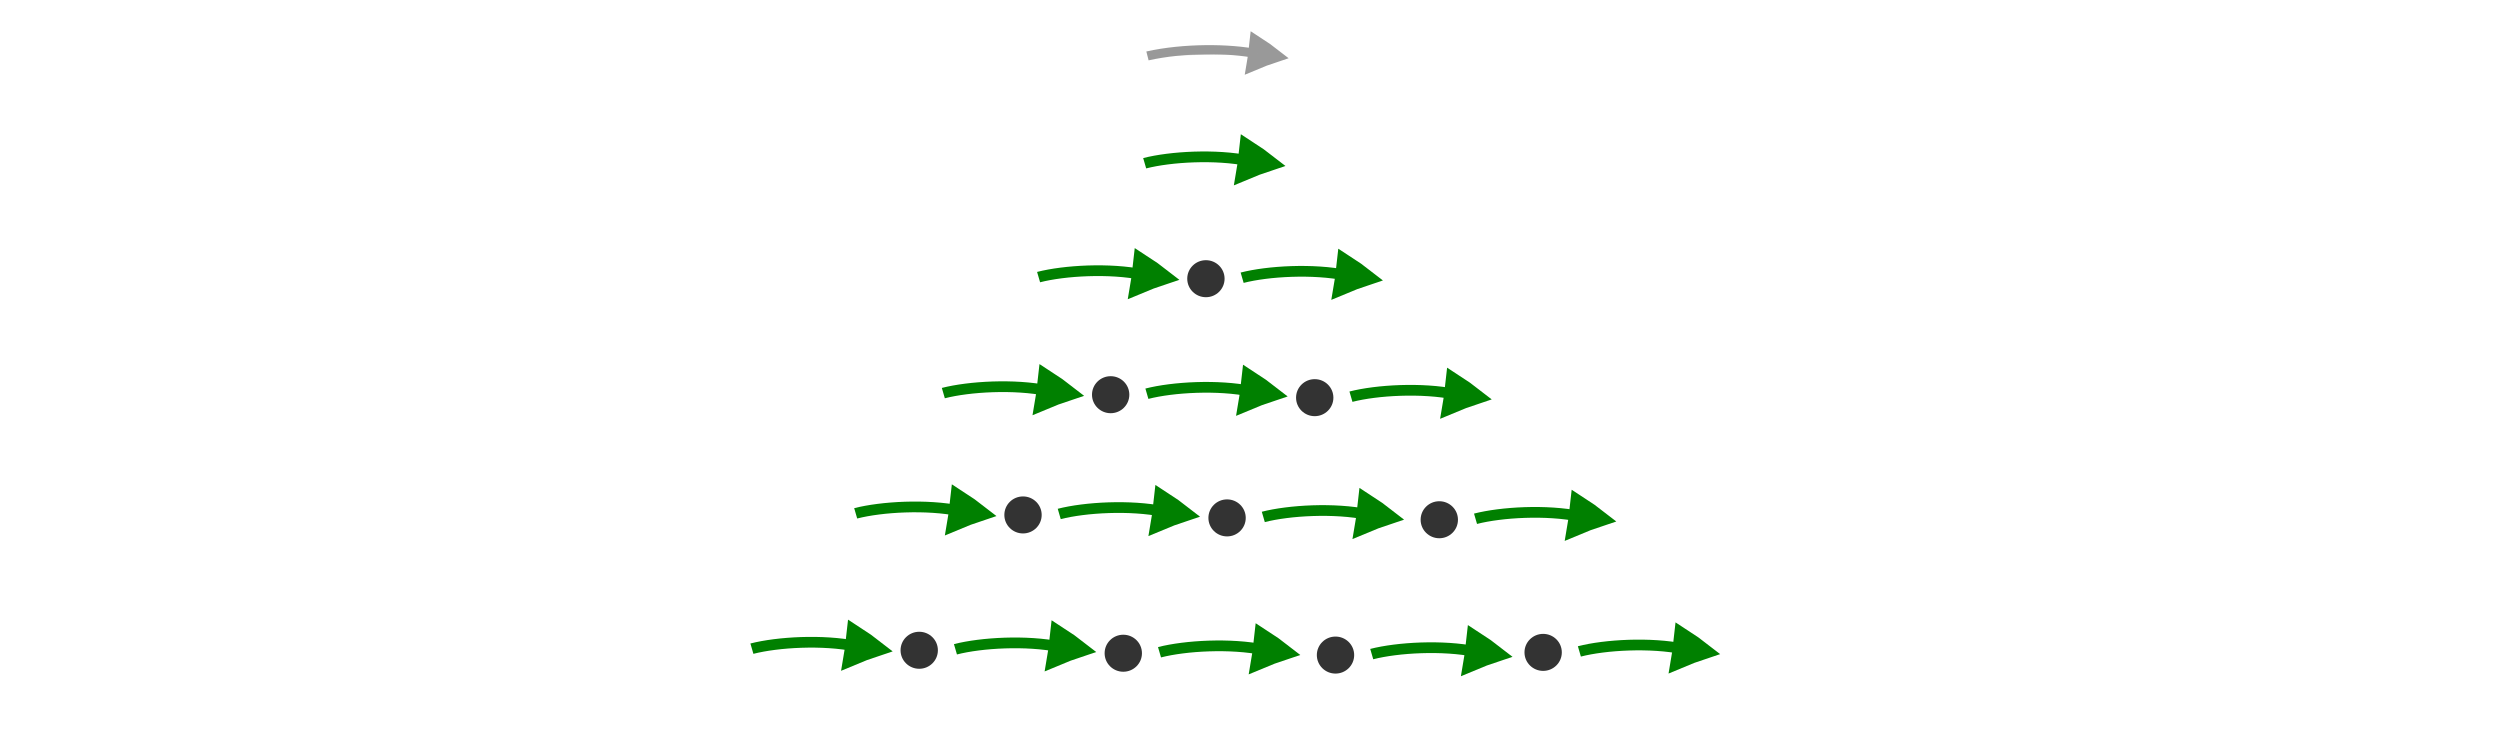
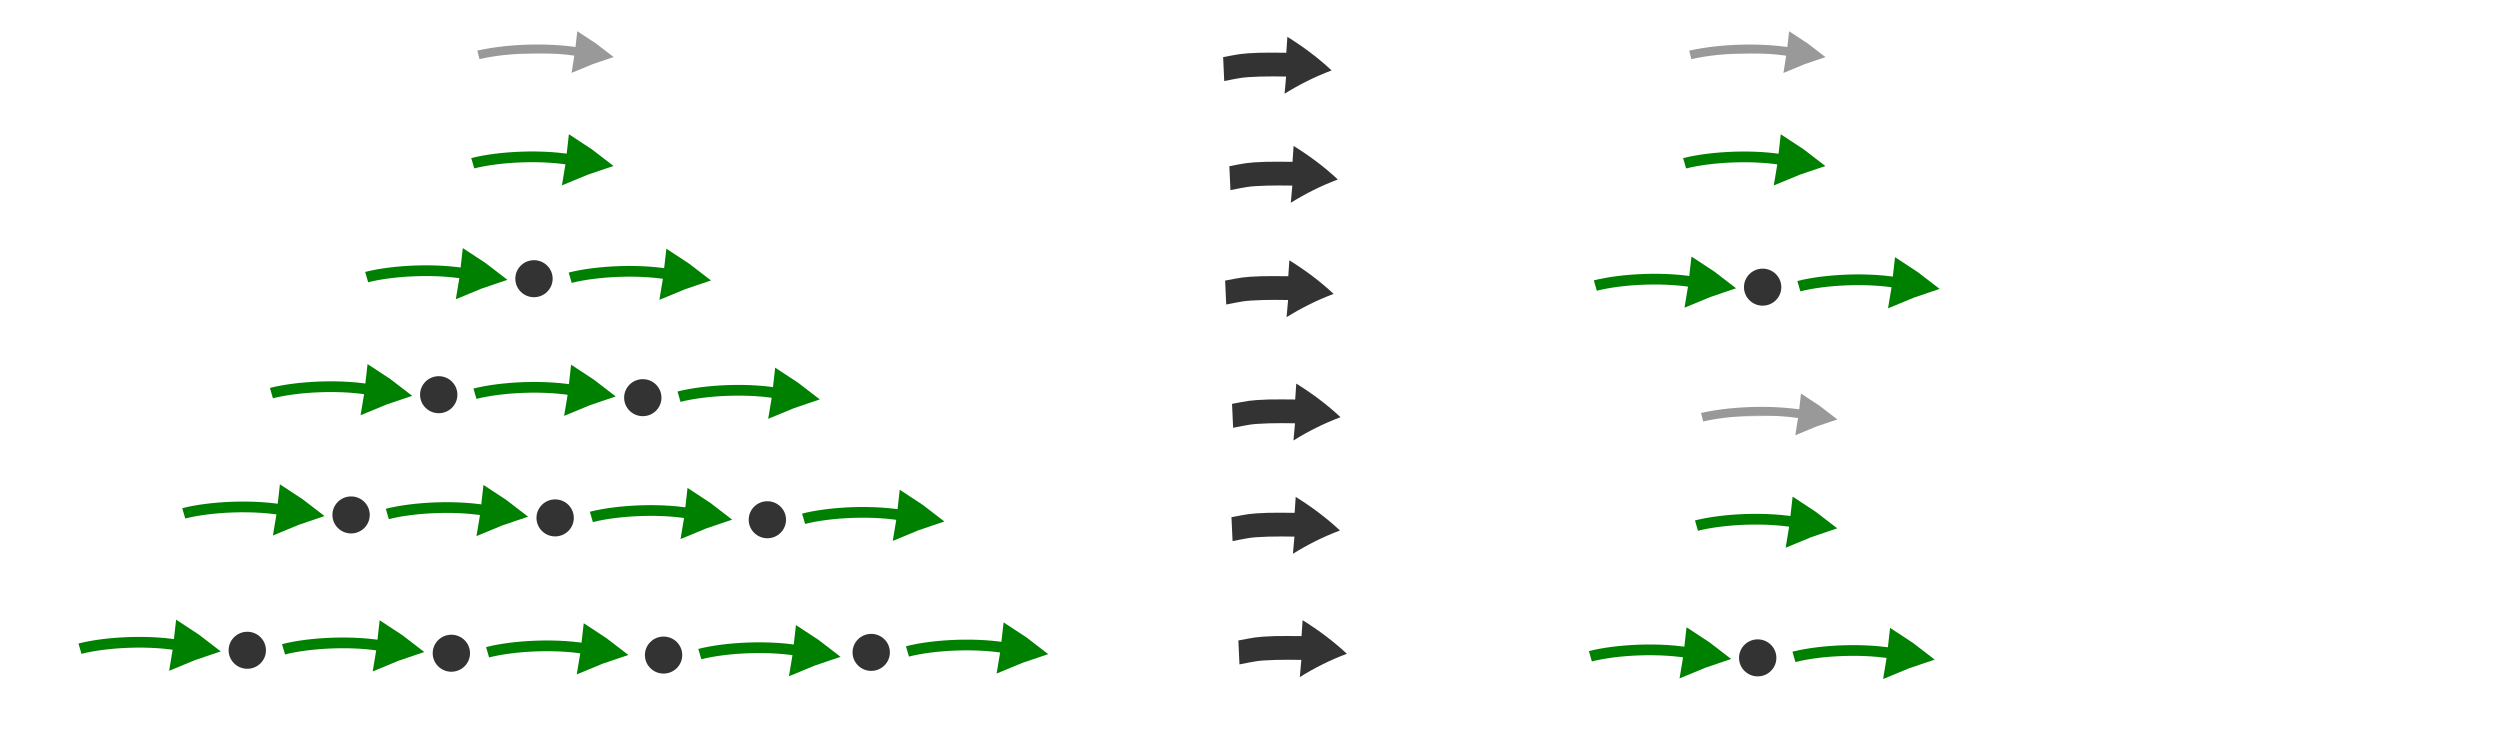
<svg xmlns="http://www.w3.org/2000/svg" viewBox="0 0 595.3 177" version="1.1" id="svg290">
  <defs id="defs294">
    </defs>
-   <ellipse style="fill:#333333;fill-rule:evenodd;stroke-width:0.662" id="path357-36" cx="287.152" cy="66.364" rx="4.445" ry="4.407" />
-   <g id="g7972-3-3-3" transform="matrix(0.7011137,0.00752753,-0.00752753,0.7011137,245.2813,-71.32981)" style="fill:none;stroke:#008000">
+   <ellipse style="fill:#333333;fill-rule:evenodd;stroke-width:0.662" id="path357-36" cx="127.152" cy="66.364" rx="4.445" ry="4.407" />
+   <g id="g7972-3-3-3" transform="matrix(0.7011137,0.00752753,-0.00752753,0.7011137,85.28129,-71.32981)" style="fill:none;stroke:#008000">
    <g style="fill:none;stroke:#008000;stroke-width:6.389;stroke-miterlimit:10" id="g1482-7-3-4-6-6" transform="matrix(0.4074356,-0.00145477,5.2735526e-4,0.4183479,-83.08308,101.0471)">
      <path style="fill:none;stroke:#008000;stroke-width:35.526" id="path1478-7-6-6-7-7" transform="matrix(0.4768,-0.02932,0.03214,0.42867,147.58,197.367)" d="m 315.1,101.79 c 10.682,-4.135 21.77,-7.738 33.127,-11.074 -8.518,-8.139 -17.577,-16.01 -27.178,-23.616 -2.04,12.119 -3.103,21.663 -5.949,34.69 z" />
      <path style="fill:none;stroke:#008000;stroke-width:10.649;paint-order:markers fill stroke" id="path1480-1-1-3-5-5" transform="matrix(0.89574,0,0,0.81736,18.384,154.236)" d="M 220.482,89.311 C 244.596,82.527 286.339,79.662 317.498,86.173" />
    </g>
  </g>
-   <g id="g7972-3-3-3-7" transform="matrix(0.7011137,0.00752753,-0.00752753,0.7011137,293.751,-71.18201)" style="fill:none;stroke:#008000">
+   <g id="g7972-3-3-3-7" transform="matrix(0.7011137,0.00752753,-0.00752753,0.7011137,133.751,-71.18201)" style="fill:none;stroke:#008000">
    <g style="fill:none;stroke:#008000;stroke-width:6.389;stroke-miterlimit:10" id="g1482-7-3-4-6-6-9" transform="matrix(0.4074356,-0.00145477,5.2735526e-4,0.4183479,-83.08308,101.0471)">
      <path style="fill:none;stroke:#008000;stroke-width:35.526" id="path1478-7-6-6-7-7-20" transform="matrix(0.4768,-0.02932,0.03214,0.42867,147.58,197.367)" d="m 315.1,101.79 c 10.682,-4.135 21.77,-7.738 33.127,-11.074 -8.518,-8.139 -17.577,-16.01 -27.178,-23.616 -2.04,12.119 -3.103,21.663 -5.949,34.69 z" />
      <path style="fill:none;stroke:#008000;stroke-width:10.649;paint-order:markers fill stroke" id="path1480-1-1-3-5-5-2" transform="matrix(0.89574,0,0,0.81736,18.384,154.236)" d="M 220.482,89.311 C 244.596,82.527 286.339,79.662 317.498,86.173" />
    </g>
  </g>
-   <g id="g7972-3-3-3-62" transform="matrix(0.7011137,0.00752753,-0.00752753,0.7011137,270.5444,-98.44168)" style="fill:none;stroke:#008000">
+   <g id="g7972-3-3-3-62" transform="matrix(0.7011137,0.00752753,-0.00752753,0.7011137,110.5444,-98.44168)" style="fill:none;stroke:#008000">
    <g style="fill:none;stroke:#008000;stroke-width:6.389;stroke-miterlimit:10" id="g1482-7-3-4-6-6-6" transform="matrix(0.4074356,-0.00145477,5.2735526e-4,0.4183479,-83.08308,101.0471)">
      <path style="fill:none;stroke:#008000;stroke-width:35.526" id="path1478-7-6-6-7-7-1" transform="matrix(0.4768,-0.02932,0.03214,0.42867,147.58,197.367)" d="m 315.1,101.79 c 10.682,-4.135 21.77,-7.738 33.127,-11.074 -8.518,-8.139 -17.577,-16.01 -27.178,-23.616 -2.04,12.119 -3.103,21.663 -5.949,34.69 z" />
      <path style="fill:none;stroke:#008000;stroke-width:10.649;paint-order:markers fill stroke" id="path1480-1-1-3-5-5-8" transform="matrix(0.89574,0,0,0.81736,18.384,154.236)" d="M 220.482,89.311 C 244.596,82.527 286.339,79.662 317.498,86.173" />
    </g>
  </g>
-   <g id="g7972-3-3-3-6-6-2" transform="matrix(0.5962679,0.00640185,-0.00640185,0.5962679,276.6143,-103.4628)" style="fill:#cccccc;stroke:#999999">
+   <g id="g7972-3-3-3-6-6-2" transform="matrix(0.5712462,0.0061332,-0.0061332,0.5712462,117.1548,-98.81996)" style="fill:#cccccc;stroke:#999999">
    <g style="fill:#cccccc;stroke:#999999;stroke-width:6.389;stroke-miterlimit:10" id="g1482-7-3-4-6-6-1-9-8" transform="matrix(0.4074356,-0.00145477,5.2735526e-4,0.4183479,-83.08308,101.0471)">
      <path style="fill:#cccccc;stroke:#999999;stroke-width:35.526" id="path1478-7-6-6-7-7-2-8" transform="matrix(0.4768,-0.02932,0.03214,0.42867,147.58,197.367)" d="m 315.1,101.79 c 10.682,-4.135 21.77,-7.738 33.127,-11.074 -8.518,-8.139 -17.577,-16.01 -27.178,-23.616 -2.04,12.119 -3.103,21.663 -5.949,34.69 z" />
      <path style="fill:#cccccc;stroke:#999999;stroke-width:10.649;paint-order:markers fill stroke" id="path1480-1-1-3-5-5-93-7" transform="matrix(0.89574,0,0,0.81736,18.384,154.236)" d="m 197.036,89.49 c 39.237,-9.724 89.303,-9.828 120.462,-3.317" />
    </g>
  </g>
-   <ellipse style="fill:#333333;fill-rule:evenodd;stroke-width:0.662" id="path357-36-2" cx="264.471" cy="93.986" rx="4.445" ry="4.407" />
-   <g id="g7972-3-3-3-9" transform="matrix(0.7011137,0.00752753,-0.00752753,0.7011137,222.6,-43.70783)" style="fill:none;stroke:#008000">
+   <ellipse style="fill:#333333;fill-rule:evenodd;stroke-width:0.662" id="path357-36-7" cx="419.72" cy="68.378" rx="4.445" ry="4.407" />
+   <g id="g7972-3-3-3-3" transform="matrix(0.7011137,0.00752753,-0.00752753,0.7011137,377.8499,-69.31639)" style="fill:none;stroke:#008000">
+     <g style="fill:none;stroke:#008000;stroke-width:6.389;stroke-miterlimit:10" id="g1482-7-3-4-6-6-65" transform="matrix(0.4074356,-0.00145477,5.2735526e-4,0.4183479,-83.08308,101.0471)">
+       <path style="fill:none;stroke:#008000;stroke-width:35.526" id="path1478-7-6-6-7-7-6" transform="matrix(0.4768,-0.02932,0.03214,0.42867,147.58,197.367)" d="m 315.1,101.79 c 10.682,-4.135 21.77,-7.738 33.127,-11.074 -8.518,-8.139 -17.577,-16.01 -27.178,-23.616 -2.04,12.119 -3.103,21.663 -5.949,34.69 z" />
+       <path style="fill:none;stroke:#008000;stroke-width:10.649;paint-order:markers fill stroke" id="path1480-1-1-3-5-5-3" transform="matrix(0.89574,0,0,0.81736,18.384,154.236)" d="M 220.482,89.311 C 244.596,82.527 286.339,79.662 317.498,86.173" />
+     </g>
+   </g>
+   <g id="g7972-3-3-3-7-9" transform="matrix(0.7011137,0.00752753,-0.00752753,0.7011137,426.3197,-69.16859)" style="fill:none;stroke:#008000">
+     <g style="fill:none;stroke:#008000;stroke-width:6.389;stroke-miterlimit:10" id="g1482-7-3-4-6-6-9-4" transform="matrix(0.4074356,-0.00145477,5.2735526e-4,0.4183479,-83.08308,101.0471)">
+       <path style="fill:none;stroke:#008000;stroke-width:35.526" id="path1478-7-6-6-7-7-20-8" transform="matrix(0.4768,-0.02932,0.03214,0.42867,147.58,197.367)" d="m 315.1,101.79 c 10.682,-4.135 21.77,-7.738 33.127,-11.074 -8.518,-8.139 -17.577,-16.01 -27.178,-23.616 -2.04,12.119 -3.103,21.663 -5.949,34.69 z" />
+       <path style="fill:none;stroke:#008000;stroke-width:10.649;paint-order:markers fill stroke" id="path1480-1-1-3-5-5-2-1" transform="matrix(0.89574,0,0,0.81736,18.384,154.236)" d="M 220.482,89.311 C 244.596,82.527 286.339,79.662 317.498,86.173" />
+     </g>
+   </g>
+   <g id="g7972-3-3-3-62-2" transform="matrix(0.7011137,0.00752753,-0.00752753,0.7011137,399.113,-98.42826)" style="fill:none;stroke:#008000">
+     <g style="fill:none;stroke:#008000;stroke-width:6.389;stroke-miterlimit:10" id="g1482-7-3-4-6-6-6-9" transform="matrix(0.4074356,-0.00145477,5.2735526e-4,0.4183479,-83.08308,101.0471)">
+       <path style="fill:none;stroke:#008000;stroke-width:35.526" id="path1478-7-6-6-7-7-1-3" transform="matrix(0.4768,-0.02932,0.03214,0.42867,147.58,197.367)" d="m 315.1,101.79 c 10.682,-4.135 21.77,-7.738 33.127,-11.074 -8.518,-8.139 -17.577,-16.01 -27.178,-23.616 -2.04,12.119 -3.103,21.663 -5.949,34.69 z" />
+       <path style="fill:none;stroke:#008000;stroke-width:10.649;paint-order:markers fill stroke" id="path1480-1-1-3-5-5-8-9" transform="matrix(0.89574,0,0,0.81736,18.384,154.236)" d="M 220.482,89.311 C 244.596,82.527 286.339,79.662 317.498,86.173" />
+     </g>
+   </g>
+   <g id="g7972-3-3-3-6-6-2-0" transform="matrix(0.5712462,0.0061332,-0.0061332,0.5712462,405.7234,-98.80654)" style="fill:#cccccc;stroke:#999999">
+     <g style="fill:#cccccc;stroke:#999999;stroke-width:6.389;stroke-miterlimit:10" id="g1482-7-3-4-6-6-1-9-8-8" transform="matrix(0.4074356,-0.00145477,5.2735526e-4,0.4183479,-83.08308,101.0471)">
+       <path style="fill:#cccccc;stroke:#999999;stroke-width:35.526" id="path1478-7-6-6-7-7-2-8-8" transform="matrix(0.4768,-0.02932,0.03214,0.42867,147.58,197.367)" d="m 315.1,101.79 c 10.682,-4.135 21.77,-7.738 33.127,-11.074 -8.518,-8.139 -17.577,-16.01 -27.178,-23.616 -2.04,12.119 -3.103,21.663 -5.949,34.69 z" />
+       <path style="fill:#cccccc;stroke:#999999;stroke-width:10.649;paint-order:markers fill stroke" id="path1480-1-1-3-5-5-93-7-5" transform="matrix(0.89574,0,0,0.81736,18.384,154.236)" d="m 197.036,89.49 c 39.237,-9.724 89.303,-9.828 120.462,-3.317" />
+     </g>
+   </g>
+   <ellipse style="fill:#333333;fill-rule:evenodd;stroke-width:0.662" id="path357-36-0" cx="418.545" cy="156.651" rx="4.445" ry="4.407" />
+   <g id="g7972-3-3-3-96" transform="matrix(0.7011137,0.00752753,-0.00752753,0.7011137,376.6741,18.9571)" style="fill:none;stroke:#008000">
+     <g style="fill:none;stroke:#008000;stroke-width:6.389;stroke-miterlimit:10" id="g1482-7-3-4-6-6-38" transform="matrix(0.4074356,-0.00145477,5.2735526e-4,0.4183479,-83.08308,101.0471)">
+       <path style="fill:none;stroke:#008000;stroke-width:35.526" id="path1478-7-6-6-7-7-5" transform="matrix(0.4768,-0.02932,0.03214,0.42867,147.58,197.367)" d="m 315.1,101.79 c 10.682,-4.135 21.77,-7.738 33.127,-11.074 -8.518,-8.139 -17.577,-16.01 -27.178,-23.616 -2.04,12.119 -3.103,21.663 -5.949,34.69 z" />
+       <path style="fill:none;stroke:#008000;stroke-width:10.649;paint-order:markers fill stroke" id="path1480-1-1-3-5-5-6" transform="matrix(0.89574,0,0,0.81736,18.384,154.236)" d="M 220.482,89.311 C 244.596,82.527 286.339,79.662 317.498,86.173" />
+     </g>
+   </g>
+   <g id="g7972-3-3-3-7-1" transform="matrix(0.7011137,0.00752753,-0.00752753,0.7011137,425.1438,19.1049)" style="fill:none;stroke:#008000">
+     <g style="fill:none;stroke:#008000;stroke-width:6.389;stroke-miterlimit:10" id="g1482-7-3-4-6-6-9-1" transform="matrix(0.4074356,-0.00145477,5.2735526e-4,0.4183479,-83.08308,101.0471)">
+       <path style="fill:none;stroke:#008000;stroke-width:35.526" id="path1478-7-6-6-7-7-20-5" transform="matrix(0.4768,-0.02932,0.03214,0.42867,147.58,197.367)" d="m 315.1,101.79 c 10.682,-4.135 21.77,-7.738 33.127,-11.074 -8.518,-8.139 -17.577,-16.01 -27.178,-23.616 -2.04,12.119 -3.103,21.663 -5.949,34.69 z" />
+       <path style="fill:none;stroke:#008000;stroke-width:10.649;paint-order:markers fill stroke" id="path1480-1-1-3-5-5-2-9" transform="matrix(0.89574,0,0,0.81736,18.384,154.236)" d="M 220.482,89.311 C 244.596,82.527 286.339,79.662 317.498,86.173" />
+     </g>
+   </g>
+   <g id="g7972-3-3-3-62-8" transform="matrix(0.7011137,0.00752753,-0.00752753,0.7011137,401.9372,-12.15478)" style="fill:none;stroke:#008000">
+     <g style="fill:none;stroke:#008000;stroke-width:6.389;stroke-miterlimit:10" id="g1482-7-3-4-6-6-6-4" transform="matrix(0.4074356,-0.00145477,5.2735526e-4,0.4183479,-83.08308,101.0471)">
+       <path style="fill:none;stroke:#008000;stroke-width:35.526" id="path1478-7-6-6-7-7-1-8" transform="matrix(0.4768,-0.02932,0.03214,0.42867,147.58,197.367)" d="m 315.1,101.79 c 10.682,-4.135 21.77,-7.738 33.127,-11.074 -8.518,-8.139 -17.577,-16.01 -27.178,-23.616 -2.04,12.119 -3.103,21.663 -5.949,34.69 z" />
+       <path style="fill:none;stroke:#008000;stroke-width:10.649;paint-order:markers fill stroke" id="path1480-1-1-3-5-5-8-1" transform="matrix(0.89574,0,0,0.81736,18.384,154.236)" d="M 220.482,89.311 C 244.596,82.527 286.339,79.662 317.498,86.173" />
+     </g>
+   </g>
+   <g id="g7972-3-3-3-6-6-2-03" transform="matrix(0.5712462,0.0061332,-0.0061332,0.5712462,408.5476,-12.53305)" style="fill:#cccccc;stroke:#999999">
+     <g style="fill:#cccccc;stroke:#999999;stroke-width:6.389;stroke-miterlimit:10" id="g1482-7-3-4-6-6-1-9-8-0" transform="matrix(0.4074356,-0.00145477,5.2735526e-4,0.4183479,-83.08308,101.0471)">
+       <path style="fill:#cccccc;stroke:#999999;stroke-width:35.526" id="path1478-7-6-6-7-7-2-8-4" transform="matrix(0.4768,-0.02932,0.03214,0.42867,147.58,197.367)" d="m 315.1,101.79 c 10.682,-4.135 21.77,-7.738 33.127,-11.074 -8.518,-8.139 -17.577,-16.01 -27.178,-23.616 -2.04,12.119 -3.103,21.663 -5.949,34.69 z" />
+       <path style="fill:#cccccc;stroke:#999999;stroke-width:10.649;paint-order:markers fill stroke" id="path1480-1-1-3-5-5-93-7-4" transform="matrix(0.89574,0,0,0.81736,18.384,154.236)" d="m 197.036,89.49 c 39.237,-9.724 89.303,-9.828 120.462,-3.317" />
+     </g>
+   </g>
+   <ellipse style="fill:#333333;fill-rule:evenodd;stroke-width:0.662" id="path357-36-2" cx="104.471" cy="93.986" rx="4.445" ry="4.407" />
+   <g id="g7972-3-3-3-9" transform="matrix(0.7011137,0.00752753,-0.00752753,0.7011137,62.60001,-43.70783)" style="fill:none;stroke:#008000">
    <g style="fill:none;stroke:#008000;stroke-width:6.389;stroke-miterlimit:10" id="g1482-7-3-4-6-6-3" transform="matrix(0.4074356,-0.00145477,5.2735526e-4,0.4183479,-83.08308,101.0471)">
      <path style="fill:none;stroke:#008000;stroke-width:35.526" id="path1478-7-6-6-7-7-19" transform="matrix(0.4768,-0.02932,0.03214,0.42867,147.58,197.367)" d="m 315.1,101.79 c 10.682,-4.135 21.77,-7.738 33.127,-11.074 -8.518,-8.139 -17.577,-16.01 -27.178,-23.616 -2.04,12.119 -3.103,21.663 -5.949,34.69 z" />
      <path style="fill:none;stroke:#008000;stroke-width:10.649;paint-order:markers fill stroke" id="path1480-1-1-3-5-5-4" transform="matrix(0.89574,0,0,0.81736,18.384,154.236)" d="M 220.482,89.311 C 244.596,82.527 286.339,79.662 317.498,86.173" />
    </g>
  </g>
-   <g id="g7972-3-3-3-7-7" transform="matrix(0.7011137,0.00752753,-0.00752753,0.7011137,271.0698,-43.56003)" style="fill:none;stroke:#008000">
+   <g id="g7972-3-3-3-7-7" transform="matrix(0.7011137,0.00752753,-0.00752753,0.7011137,111.0698,-43.56003)" style="fill:none;stroke:#008000">
    <g style="fill:none;stroke:#008000;stroke-width:6.389;stroke-miterlimit:10" id="g1482-7-3-4-6-6-9-8" transform="matrix(0.4074356,-0.00145477,5.2735526e-4,0.4183479,-83.08308,101.0471)">
      <path style="fill:none;stroke:#008000;stroke-width:35.526" id="path1478-7-6-6-7-7-20-4" transform="matrix(0.4768,-0.02932,0.03214,0.42867,147.58,197.367)" d="m 315.1,101.79 c 10.682,-4.135 21.77,-7.738 33.127,-11.074 -8.518,-8.139 -17.577,-16.01 -27.178,-23.616 -2.04,12.119 -3.103,21.663 -5.949,34.69 z" />
      <path style="fill:none;stroke:#008000;stroke-width:10.649;paint-order:markers fill stroke" id="path1480-1-1-3-5-5-2-5" transform="matrix(0.89574,0,0,0.81736,18.384,154.236)" d="M 220.482,89.311 C 244.596,82.527 286.339,79.662 317.498,86.173" />
    </g>
  </g>
-   <ellipse style="fill:#333333;fill-rule:evenodd;stroke-width:0.662" id="path357-36-2-0" cx="313.062" cy="94.692" rx="4.445" ry="4.407" />
-   <g id="g7972-3-3-3-7-7-3" transform="matrix(0.7011137,0.00752753,-0.00752753,0.7011137,319.6614,-42.85455)" style="fill:none;stroke:#008000">
+   <ellipse style="fill:#333333;fill-rule:evenodd;stroke-width:0.662" id="path357-36-2-0" cx="153.062" cy="94.692" rx="4.445" ry="4.407" />
+   <g id="g7972-3-3-3-7-7-3" transform="matrix(0.7011137,0.00752753,-0.00752753,0.7011137,159.6614,-42.85455)" style="fill:none;stroke:#008000">
    <g style="fill:none;stroke:#008000;stroke-width:6.389;stroke-miterlimit:10" id="g1482-7-3-4-6-6-9-8-6" transform="matrix(0.4074356,-0.00145477,5.2735526e-4,0.4183479,-83.08308,101.0471)">
      <path style="fill:none;stroke:#008000;stroke-width:35.526" id="path1478-7-6-6-7-7-20-4-1" transform="matrix(0.4768,-0.02932,0.03214,0.42867,147.58,197.367)" d="m 315.1,101.79 c 10.682,-4.135 21.77,-7.738 33.127,-11.074 -8.518,-8.139 -17.577,-16.01 -27.178,-23.616 -2.04,12.119 -3.103,21.663 -5.949,34.69 z" />
      <path style="fill:none;stroke:#008000;stroke-width:10.649;paint-order:markers fill stroke" id="path1480-1-1-3-5-5-2-5-0" transform="matrix(0.89574,0,0,0.81736,18.384,154.236)" d="M 220.482,89.311 C 244.596,82.527 286.339,79.662 317.498,86.173" />
    </g>
  </g>
-   <ellipse style="fill:#333333;fill-rule:evenodd;stroke-width:0.662" id="path357-36-2-6" cx="243.6" cy="122.617" rx="4.445" ry="4.407" />
-   <g id="g7972-3-3-3-9-3" transform="matrix(0.7011137,0.00752753,-0.00752753,0.7011137,201.7292,-15.07727)" style="fill:none;stroke:#008000">
+   <ellipse style="fill:#333333;fill-rule:evenodd;stroke-width:0.662" id="path357-36-2-6" cx="83.6" cy="122.617" rx="4.445" ry="4.407" />
+   <g id="g7972-3-3-3-9-3" transform="matrix(0.7011137,0.00752753,-0.00752753,0.7011137,41.72922,-15.07727)" style="fill:none;stroke:#008000">
    <g style="fill:none;stroke:#008000;stroke-width:6.389;stroke-miterlimit:10" id="g1482-7-3-4-6-6-3-2" transform="matrix(0.4074356,-0.00145477,5.2735526e-4,0.4183479,-83.08308,101.0471)">
      <path style="fill:none;stroke:#008000;stroke-width:35.526" id="path1478-7-6-6-7-7-19-0" transform="matrix(0.4768,-0.02932,0.03214,0.42867,147.58,197.367)" d="m 315.1,101.79 c 10.682,-4.135 21.77,-7.738 33.127,-11.074 -8.518,-8.139 -17.577,-16.01 -27.178,-23.616 -2.04,12.119 -3.103,21.663 -5.949,34.69 z" />
      <path style="fill:none;stroke:#008000;stroke-width:10.649;paint-order:markers fill stroke" id="path1480-1-1-3-5-5-4-6" transform="matrix(0.89574,0,0,0.81736,18.384,154.236)" d="M 220.482,89.311 C 244.596,82.527 286.339,79.662 317.498,86.173" />
    </g>
  </g>
-   <g id="g7972-3-3-3-7-7-1" transform="matrix(0.7011137,0.00752753,-0.00752753,0.7011137,250.199,-14.92947)" style="fill:none;stroke:#008000">
+   <g id="g7972-3-3-3-7-7-1" transform="matrix(0.7011137,0.00752753,-0.00752753,0.7011137,90.19897,-14.92947)" style="fill:none;stroke:#008000">
    <g style="fill:none;stroke:#008000;stroke-width:6.389;stroke-miterlimit:10" id="g1482-7-3-4-6-6-9-8-5" transform="matrix(0.4074356,-0.00145477,5.2735526e-4,0.4183479,-83.08308,101.0471)">
      <path style="fill:none;stroke:#008000;stroke-width:35.526" id="path1478-7-6-6-7-7-20-4-5" transform="matrix(0.4768,-0.02932,0.03214,0.42867,147.58,197.367)" d="m 315.1,101.79 c 10.682,-4.135 21.77,-7.738 33.127,-11.074 -8.518,-8.139 -17.577,-16.01 -27.178,-23.616 -2.04,12.119 -3.103,21.663 -5.949,34.69 z" />
      <path style="fill:none;stroke:#008000;stroke-width:10.649;paint-order:markers fill stroke" id="path1480-1-1-3-5-5-2-5-4" transform="matrix(0.89574,0,0,0.81736,18.384,154.236)" d="M 220.482,89.311 C 244.596,82.527 286.339,79.662 317.498,86.173" />
    </g>
  </g>
-   <ellipse style="fill:#333333;fill-rule:evenodd;stroke-width:0.662" id="path357-36-2-0-7" cx="292.191" cy="123.322" rx="4.445" ry="4.407" />
-   <g id="g7972-3-3-3-7-7-3-6" transform="matrix(0.7011137,0.00752753,-0.00752753,0.7011137,298.7906,-14.22399)" style="fill:none;stroke:#008000">
+   <ellipse style="fill:#333333;fill-rule:evenodd;stroke-width:0.662" id="path357-36-2-0-7" cx="132.191" cy="123.322" rx="4.445" ry="4.407" />
+   <g id="g7972-3-3-3-7-7-3-6" transform="matrix(0.7011137,0.00752753,-0.00752753,0.7011137,138.7906,-14.22399)" style="fill:none;stroke:#008000">
    <g style="fill:none;stroke:#008000;stroke-width:6.389;stroke-miterlimit:10" id="g1482-7-3-4-6-6-9-8-6-5" transform="matrix(0.4074356,-0.00145477,5.2735526e-4,0.4183479,-83.08308,101.0471)">
      <path style="fill:none;stroke:#008000;stroke-width:35.526" id="path1478-7-6-6-7-7-20-4-1-6" transform="matrix(0.4768,-0.02932,0.03214,0.42867,147.58,197.367)" d="m 315.1,101.79 c 10.682,-4.135 21.77,-7.738 33.127,-11.074 -8.518,-8.139 -17.577,-16.01 -27.178,-23.616 -2.04,12.119 -3.103,21.663 -5.949,34.69 z" />
      <path style="fill:none;stroke:#008000;stroke-width:10.649;paint-order:markers fill stroke" id="path1480-1-1-3-5-5-2-5-0-9" transform="matrix(0.89574,0,0,0.81736,18.384,154.236)" d="M 220.482,89.311 C 244.596,82.527 286.339,79.662 317.498,86.173" />
    </g>
  </g>
-   <ellipse style="fill:#333333;fill-rule:evenodd;stroke-width:0.662" id="path357-36-2-0-7-3" cx="342.725" cy="123.761" rx="4.445" ry="4.407" />
-   <g id="g7972-3-3-3-7-7-3-6-7" transform="matrix(0.7011137,0.00752753,-0.00752753,0.7011137,349.3242,-13.78505)" style="fill:none;stroke:#008000">
+   <ellipse style="fill:#333333;fill-rule:evenodd;stroke-width:0.662" id="path357-36-2-0-7-3" cx="182.725" cy="123.761" rx="4.445" ry="4.407" />
+   <g id="g7972-3-3-3-7-7-3-6-7" transform="matrix(0.7011137,0.00752753,-0.00752753,0.7011137,189.3242,-13.78505)" style="fill:none;stroke:#008000">
    <g style="fill:none;stroke:#008000;stroke-width:6.389;stroke-miterlimit:10" id="g1482-7-3-4-6-6-9-8-6-5-4" transform="matrix(0.4074356,-0.00145477,5.2735526e-4,0.4183479,-83.08308,101.0471)">
      <path style="fill:none;stroke:#008000;stroke-width:35.526" id="path1478-7-6-6-7-7-20-4-1-6-5" transform="matrix(0.4768,-0.02932,0.03214,0.42867,147.58,197.367)" d="m 315.1,101.79 c 10.682,-4.135 21.77,-7.738 33.127,-11.074 -8.518,-8.139 -17.577,-16.01 -27.178,-23.616 -2.04,12.119 -3.103,21.663 -5.949,34.69 z" />
      <path style="fill:none;stroke:#008000;stroke-width:10.649;paint-order:markers fill stroke" id="path1480-1-1-3-5-5-2-5-0-9-2" transform="matrix(0.89574,0,0,0.81736,18.384,154.236)" d="M 220.482,89.311 C 244.596,82.527 286.339,79.662 317.498,86.173" />
    </g>
  </g>
-   <ellipse style="fill:#333333;fill-rule:evenodd;stroke-width:0.662" id="path357-36-2-0-7-3-6" cx="367.455" cy="155.345" rx="4.445" ry="4.407" />
-   <g id="g7972-3-3-3-7-7-3-6-7-8" transform="matrix(0.7011137,0.00752753,-0.00752753,0.7011137,374.0542,17.79872)" style="fill:none;stroke:#008000">
+   <ellipse style="fill:#333333;fill-rule:evenodd;stroke-width:0.662" id="path357-36-2-0-7-3-6" cx="207.455" cy="155.345" rx="4.445" ry="4.407" />
+   <g id="g7972-3-3-3-7-7-3-6-7-8" transform="matrix(0.7011137,0.00752753,-0.00752753,0.7011137,214.0542,17.79872)" style="fill:none;stroke:#008000">
    <g style="fill:none;stroke:#008000;stroke-width:6.389;stroke-miterlimit:10" id="g1482-7-3-4-6-6-9-8-6-5-4-92" transform="matrix(0.4074356,-0.00145477,5.2735526e-4,0.4183479,-83.08308,101.0471)">
      <path style="fill:none;stroke:#008000;stroke-width:35.526" id="path1478-7-6-6-7-7-20-4-1-6-5-6" transform="matrix(0.4768,-0.02932,0.03214,0.42867,147.58,197.367)" d="m 315.1,101.79 c 10.682,-4.135 21.77,-7.738 33.127,-11.074 -8.518,-8.139 -17.577,-16.01 -27.178,-23.616 -2.04,12.119 -3.103,21.663 -5.949,34.69 z" />
      <path style="fill:none;stroke:#008000;stroke-width:10.649;paint-order:markers fill stroke" id="path1480-1-1-3-5-5-2-5-0-9-2-6" transform="matrix(0.89574,0,0,0.81736,18.384,154.236)" d="M 220.482,89.311 C 244.596,82.527 286.339,79.662 317.498,86.173" />
    </g>
  </g>
-   <ellipse style="fill:#333333;fill-rule:evenodd;stroke-width:0.662" id="path357-36-2-6-5" cx="218.885" cy="154.842" rx="4.445" ry="4.407" />
-   <g id="g7972-3-3-3-9-3-4" transform="matrix(0.7011137,0.00752753,-0.00752753,0.7011137,177.0146,17.14749)" style="fill:none;stroke:#008000">
+   <ellipse style="fill:#333333;fill-rule:evenodd;stroke-width:0.662" id="path357-36-2-6-5" cx="58.885" cy="154.842" rx="4.445" ry="4.407" />
+   <g id="g7972-3-3-3-9-3-4" transform="matrix(0.7011137,0.00752753,-0.00752753,0.7011137,17.01455,17.14749)" style="fill:none;stroke:#008000">
    <g style="fill:none;stroke:#008000;stroke-width:6.389;stroke-miterlimit:10" id="g1482-7-3-4-6-6-3-2-7" transform="matrix(0.4074356,-0.00145477,5.2735526e-4,0.4183479,-83.08308,101.0471)">
      <path style="fill:none;stroke:#008000;stroke-width:35.526" id="path1478-7-6-6-7-7-19-0-4" transform="matrix(0.4768,-0.02932,0.03214,0.42867,147.58,197.367)" d="m 315.1,101.79 c 10.682,-4.135 21.77,-7.738 33.127,-11.074 -8.518,-8.139 -17.577,-16.01 -27.178,-23.616 -2.04,12.119 -3.103,21.663 -5.949,34.69 z" />
      <path style="fill:none;stroke:#008000;stroke-width:10.649;paint-order:markers fill stroke" id="path1480-1-1-3-5-5-4-6-4" transform="matrix(0.89574,0,0,0.81736,18.384,154.236)" d="M 220.482,89.311 C 244.596,82.527 286.339,79.662 317.498,86.173" />
    </g>
  </g>
-   <g id="g7972-3-3-3-7-7-1-3" transform="matrix(0.7011137,0.00752753,-0.00752753,0.7011137,225.4843,17.29529)" style="fill:none;stroke:#008000">
+   <g id="g7972-3-3-3-7-7-1-3" transform="matrix(0.7011137,0.00752753,-0.00752753,0.7011137,65.4843,17.29529)" style="fill:none;stroke:#008000">
    <g style="fill:none;stroke:#008000;stroke-width:6.389;stroke-miterlimit:10" id="g1482-7-3-4-6-6-9-8-5-0" transform="matrix(0.4074356,-0.00145477,5.2735526e-4,0.4183479,-83.08308,101.0471)">
      <path style="fill:none;stroke:#008000;stroke-width:35.526" id="path1478-7-6-6-7-7-20-4-5-7" transform="matrix(0.4768,-0.02932,0.03214,0.42867,147.58,197.367)" d="m 315.1,101.79 c 10.682,-4.135 21.77,-7.738 33.127,-11.074 -8.518,-8.139 -17.577,-16.01 -27.178,-23.616 -2.04,12.119 -3.103,21.663 -5.949,34.69 z" />
      <path style="fill:none;stroke:#008000;stroke-width:10.649;paint-order:markers fill stroke" id="path1480-1-1-3-5-5-2-5-4-8" transform="matrix(0.89574,0,0,0.81736,18.384,154.236)" d="M 220.482,89.311 C 244.596,82.527 286.339,79.662 317.498,86.173" />
    </g>
  </g>
-   <ellipse style="fill:#333333;fill-rule:evenodd;stroke-width:0.662" id="path357-36-2-0-7-6" cx="267.477" cy="155.547" rx="4.445" ry="4.407" />
-   <g id="g7972-3-3-3-7-7-3-6-8" transform="matrix(0.7011137,0.00752753,-0.00752753,0.7011137,274.0759,18.00077)" style="fill:none;stroke:#008000">
+   <ellipse style="fill:#333333;fill-rule:evenodd;stroke-width:0.662" id="path357-36-2-0-7-6" cx="107.477" cy="155.547" rx="4.445" ry="4.407" />
+   <g id="g7972-3-3-3-7-7-3-6-8" transform="matrix(0.7011137,0.00752753,-0.00752753,0.7011137,114.0759,18.00077)" style="fill:none;stroke:#008000">
    <g style="fill:none;stroke:#008000;stroke-width:6.389;stroke-miterlimit:10" id="g1482-7-3-4-6-6-9-8-6-5-8" transform="matrix(0.4074356,-0.00145477,5.2735526e-4,0.4183479,-83.08308,101.0471)">
      <path style="fill:none;stroke:#008000;stroke-width:35.526" id="path1478-7-6-6-7-7-20-4-1-6-4" transform="matrix(0.4768,-0.02932,0.03214,0.42867,147.58,197.367)" d="m 315.1,101.79 c 10.682,-4.135 21.77,-7.738 33.127,-11.074 -8.518,-8.139 -17.577,-16.01 -27.178,-23.616 -2.04,12.119 -3.103,21.663 -5.949,34.69 z" />
      <path style="fill:none;stroke:#008000;stroke-width:10.649;paint-order:markers fill stroke" id="path1480-1-1-3-5-5-2-5-0-9-3" transform="matrix(0.89574,0,0,0.81736,18.384,154.236)" d="M 220.482,89.311 C 244.596,82.527 286.339,79.662 317.498,86.173" />
    </g>
  </g>
-   <ellipse style="fill:#333333;fill-rule:evenodd;stroke-width:0.662" id="path357-36-2-0-7-3-1" cx="318.01" cy="155.986" rx="4.445" ry="4.407" />
-   <g id="g7972-3-3-3-7-7-3-6-7-4" transform="matrix(0.7011137,0.00752753,-0.00752753,0.7011137,324.6095,18.43971)" style="fill:none;stroke:#008000">
+   <ellipse style="fill:#333333;fill-rule:evenodd;stroke-width:0.662" id="path357-36-2-0-7-3-1" cx="158.01" cy="155.986" rx="4.445" ry="4.407" />
+   <g id="g7972-3-3-3-7-7-3-6-7-4" transform="matrix(0.7011137,0.00752753,-0.00752753,0.7011137,164.6095,18.43971)" style="fill:none;stroke:#008000">
    <g style="fill:none;stroke:#008000;stroke-width:6.389;stroke-miterlimit:10" id="g1482-7-3-4-6-6-9-8-6-5-4-9" transform="matrix(0.4074356,-0.00145477,5.2735526e-4,0.4183479,-83.08308,101.0471)">
      <path style="fill:none;stroke:#008000;stroke-width:35.526" id="path1478-7-6-6-7-7-20-4-1-6-5-2" transform="matrix(0.4768,-0.02932,0.03214,0.42867,147.58,197.367)" d="m 315.1,101.79 c 10.682,-4.135 21.77,-7.738 33.127,-11.074 -8.518,-8.139 -17.577,-16.01 -27.178,-23.616 -2.04,12.119 -3.103,21.663 -5.949,34.69 z" />
      <path style="fill:none;stroke:#008000;stroke-width:10.649;paint-order:markers fill stroke" id="path1480-1-1-3-5-5-2-5-0-9-2-0" transform="matrix(0.89574,0,0,0.81736,18.384,154.236)" d="M 220.482,89.311 C 244.596,82.527 286.339,79.662 317.498,86.173" />
    </g>
  </g>
+   <path d="m 291.253,13.601 c 3.776,-0.691 3.939,-0.877 8.783,-1.045 1.429,-0.004 4.911,-0.04 5.737,0.003 l 0.52,0.009 0.257,-3.795 c 3.852,2.395 7.4,5.056 10.537,7.996 -3.993,1.501 -7.759,3.393 -11.201,5.547 l 0.36,-4.086 -0.52,-0.009 c -0.826,-0.043 -4.267,-0.034 -5.671,0.013 -4.515,0.14 -4.833,0.357 -8.543,1.064 z" fill="#e90909" stroke-width="0.371" id="path1881-4" style="fill:#333333" />
+   <path d="m 292.733,39.572 c 3.776,-0.691 3.939,-0.877 8.783,-1.045 1.429,-0.004 4.911,-0.04 5.737,0.003 l 0.52,0.009 0.257,-3.795 c 3.852,2.395 7.4,5.056 10.537,7.996 -3.993,1.501 -7.759,3.393 -11.201,5.547 l 0.36,-4.086 -0.52,-0.009 c -0.826,-0.043 -4.267,-0.034 -5.671,0.013 -4.515,0.14 -4.833,0.357 -8.543,1.064 z" fill="#e90909" stroke-width="0.371" id="path1881-4-9" style="fill:#333333" />
+   <path d="m 291.727,66.814 c 3.776,-0.691 3.939,-0.877 8.783,-1.045 1.429,-0.004 4.911,-0.04 5.737,0.003 l 0.52,0.009 0.257,-3.795 c 3.852,2.395 7.4,5.056 10.537,7.996 -3.993,1.501 -7.759,3.393 -11.201,5.547 l 0.36,-4.086 -0.52,-0.009 c -0.826,-0.043 -4.267,-0.034 -5.671,0.013 -4.515,0.14 -4.833,0.357 -8.543,1.064 z" fill="#e90909" stroke-width="0.371" id="path1881-4-7" style="fill:#333333" />
+   <path d="m 293.371,96.169 c 3.776,-0.691 3.939,-0.877 8.783,-1.045 1.429,-0.004 4.911,-0.04 5.737,0.003 l 0.52,0.009 0.257,-3.795 c 3.852,2.395 7.4,5.056 10.537,7.996 -3.993,1.501 -7.759,3.393 -11.201,5.547 l 0.36,-4.086 -0.52,-0.009 c -0.826,-0.043 -4.267,-0.034 -5.671,0.013 -4.515,0.14 -4.833,0.357 -8.543,1.064 z" fill="#e90909" stroke-width="0.371" id="path1881-4-76" style="fill:#333333" />
+   <path d="m 293.237,123.152 c 3.776,-0.691 3.939,-0.877 8.783,-1.045 1.429,-0.004 4.911,-0.04 5.737,0.003 l 0.52,0.009 0.257,-3.795 c 3.852,2.395 7.4,5.056 10.537,7.996 -3.993,1.501 -7.759,3.393 -11.201,5.547 l 0.36,-4.086 -0.52,-0.009 c -0.826,-0.043 -4.267,-0.034 -5.671,0.013 -4.515,0.14 -4.833,0.357 -8.543,1.064 z" fill="#e90909" stroke-width="0.371" id="path1881-4-7-4" style="fill:#333333" />
+   <path d="m 294.881,152.508 c 3.776,-0.691 3.939,-0.877 8.783,-1.045 1.429,-0.004 4.911,-0.04 5.737,0.003 l 0.52,0.009 0.257,-3.795 c 3.852,2.395 7.4,5.056 10.537,7.996 -3.993,1.501 -7.759,3.393 -11.201,5.547 l 0.36,-4.086 -0.52,-0.009 c -0.826,-0.043 -4.267,-0.034 -5.671,0.013 -4.515,0.14 -4.833,0.357 -8.543,1.064 z" fill="#e90909" stroke-width="0.371" id="path1881-4-76-4" style="fill:#333333" />
</svg>
